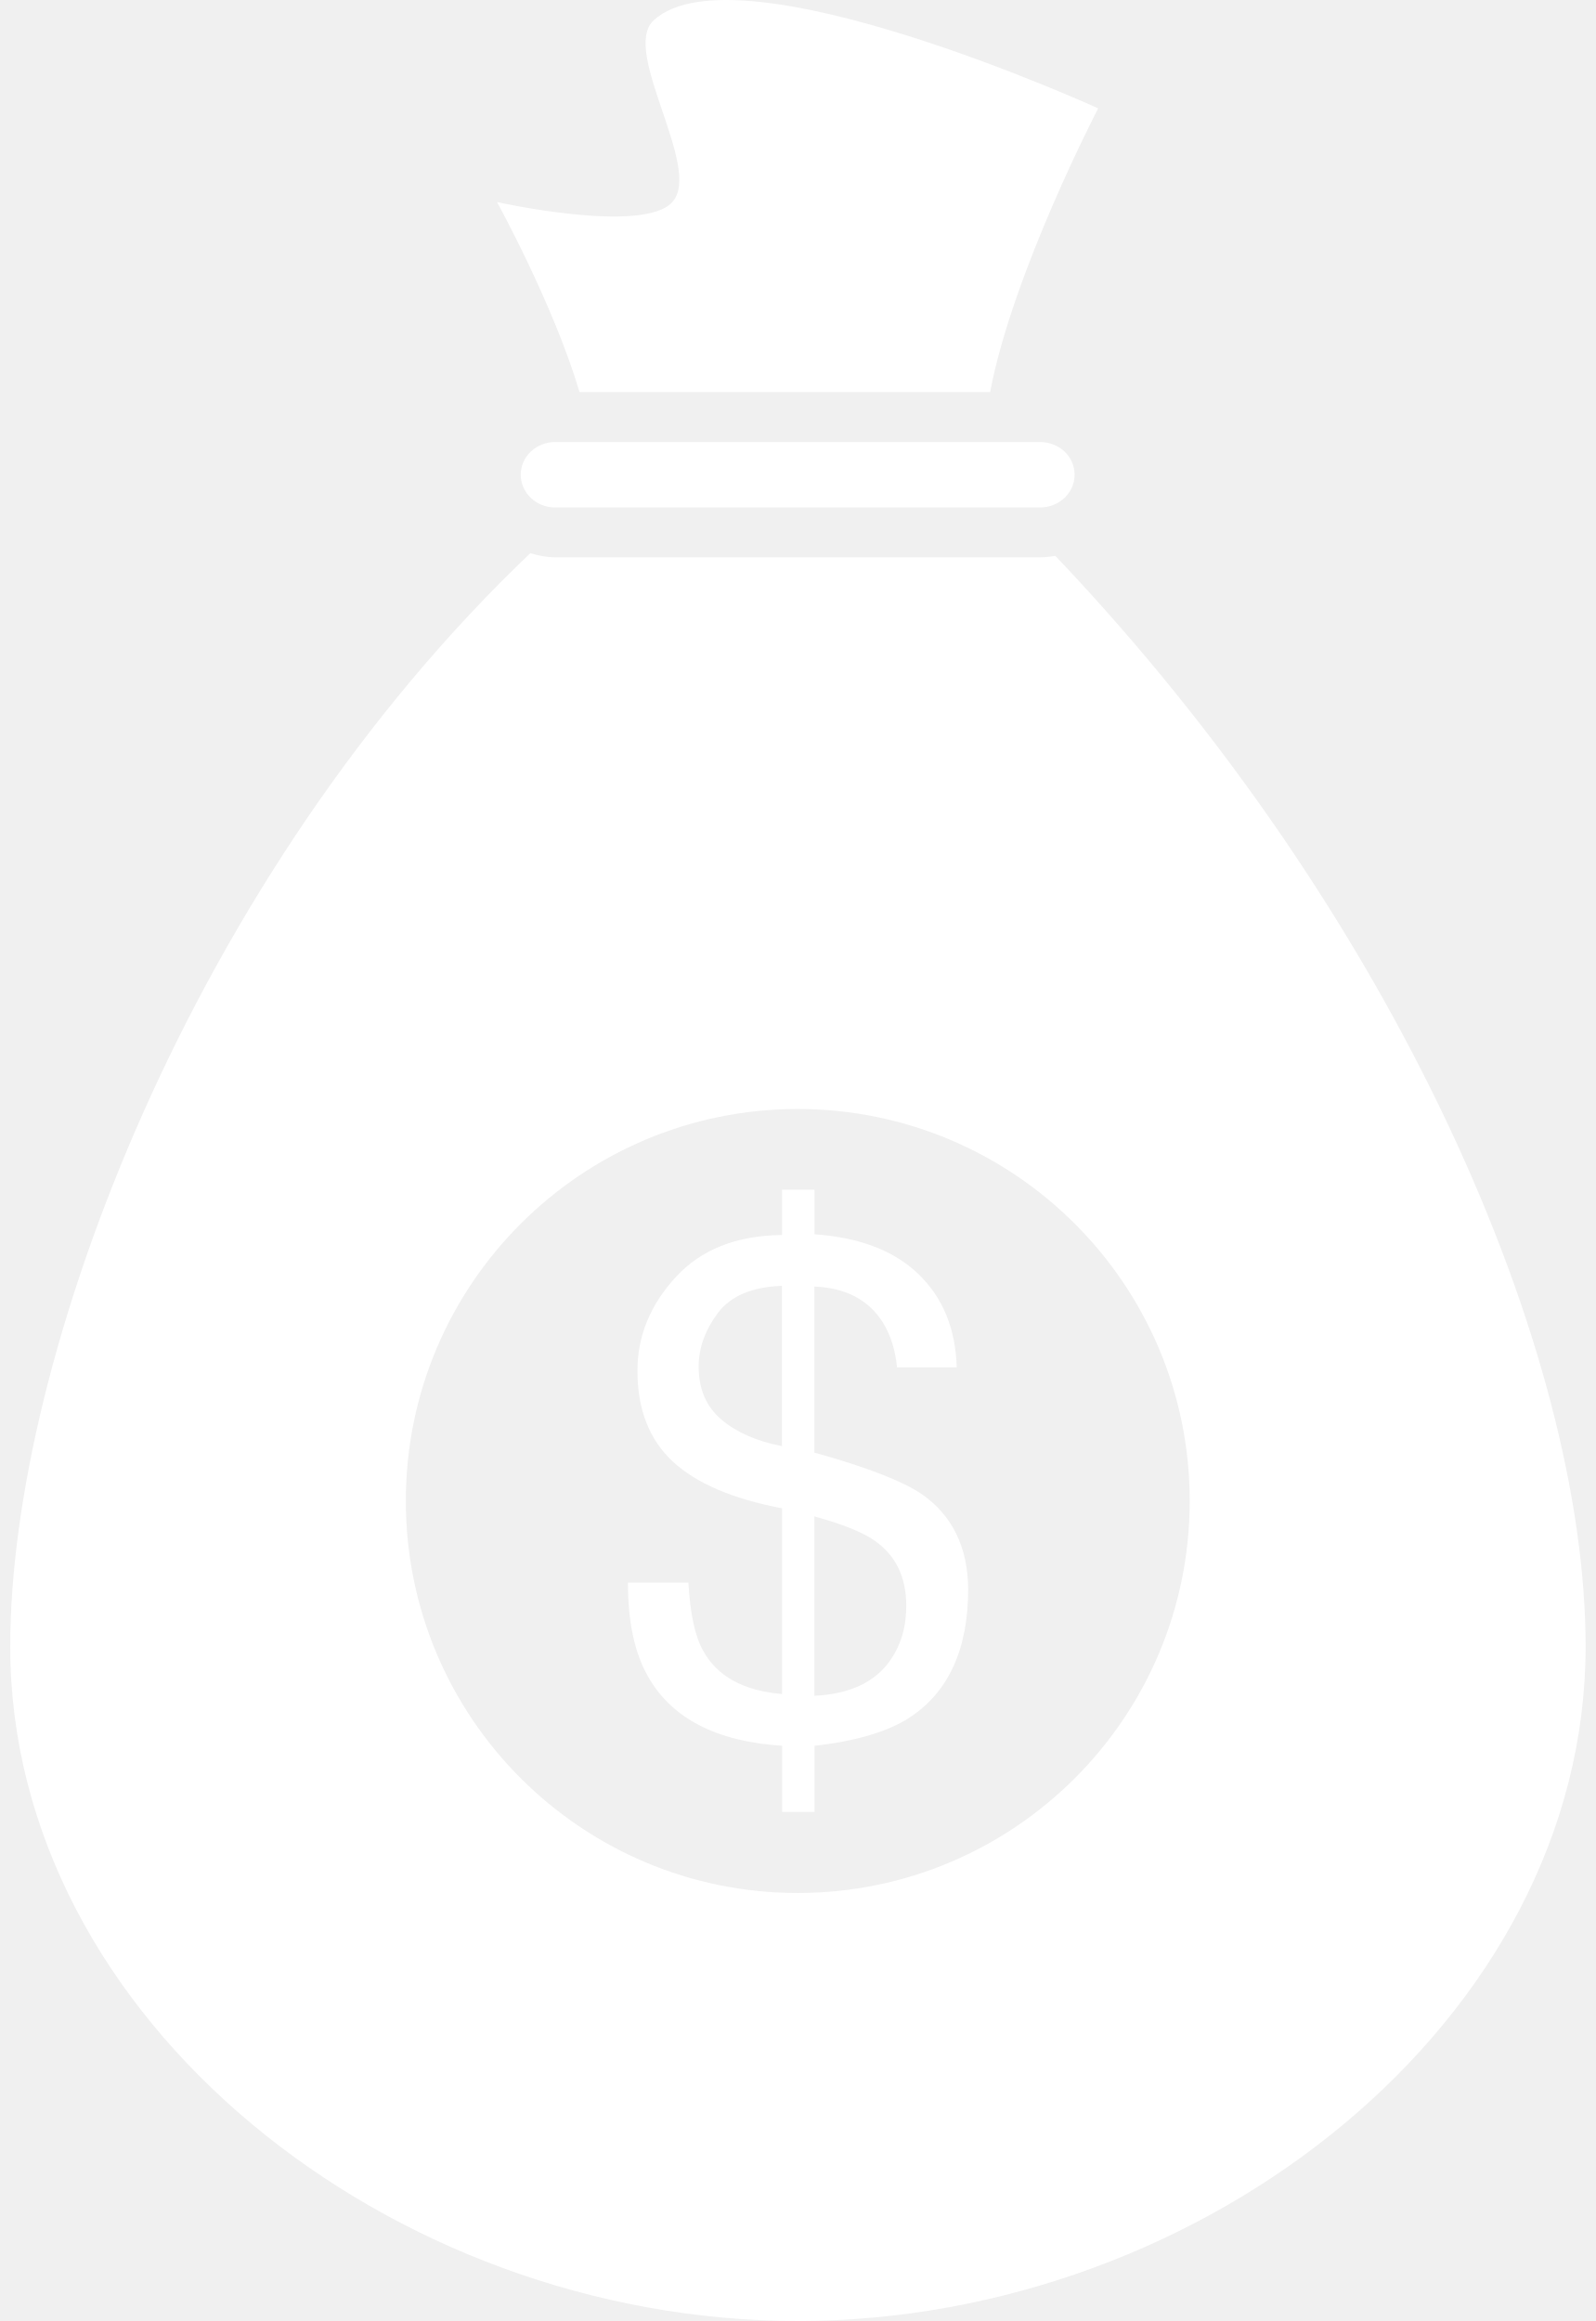
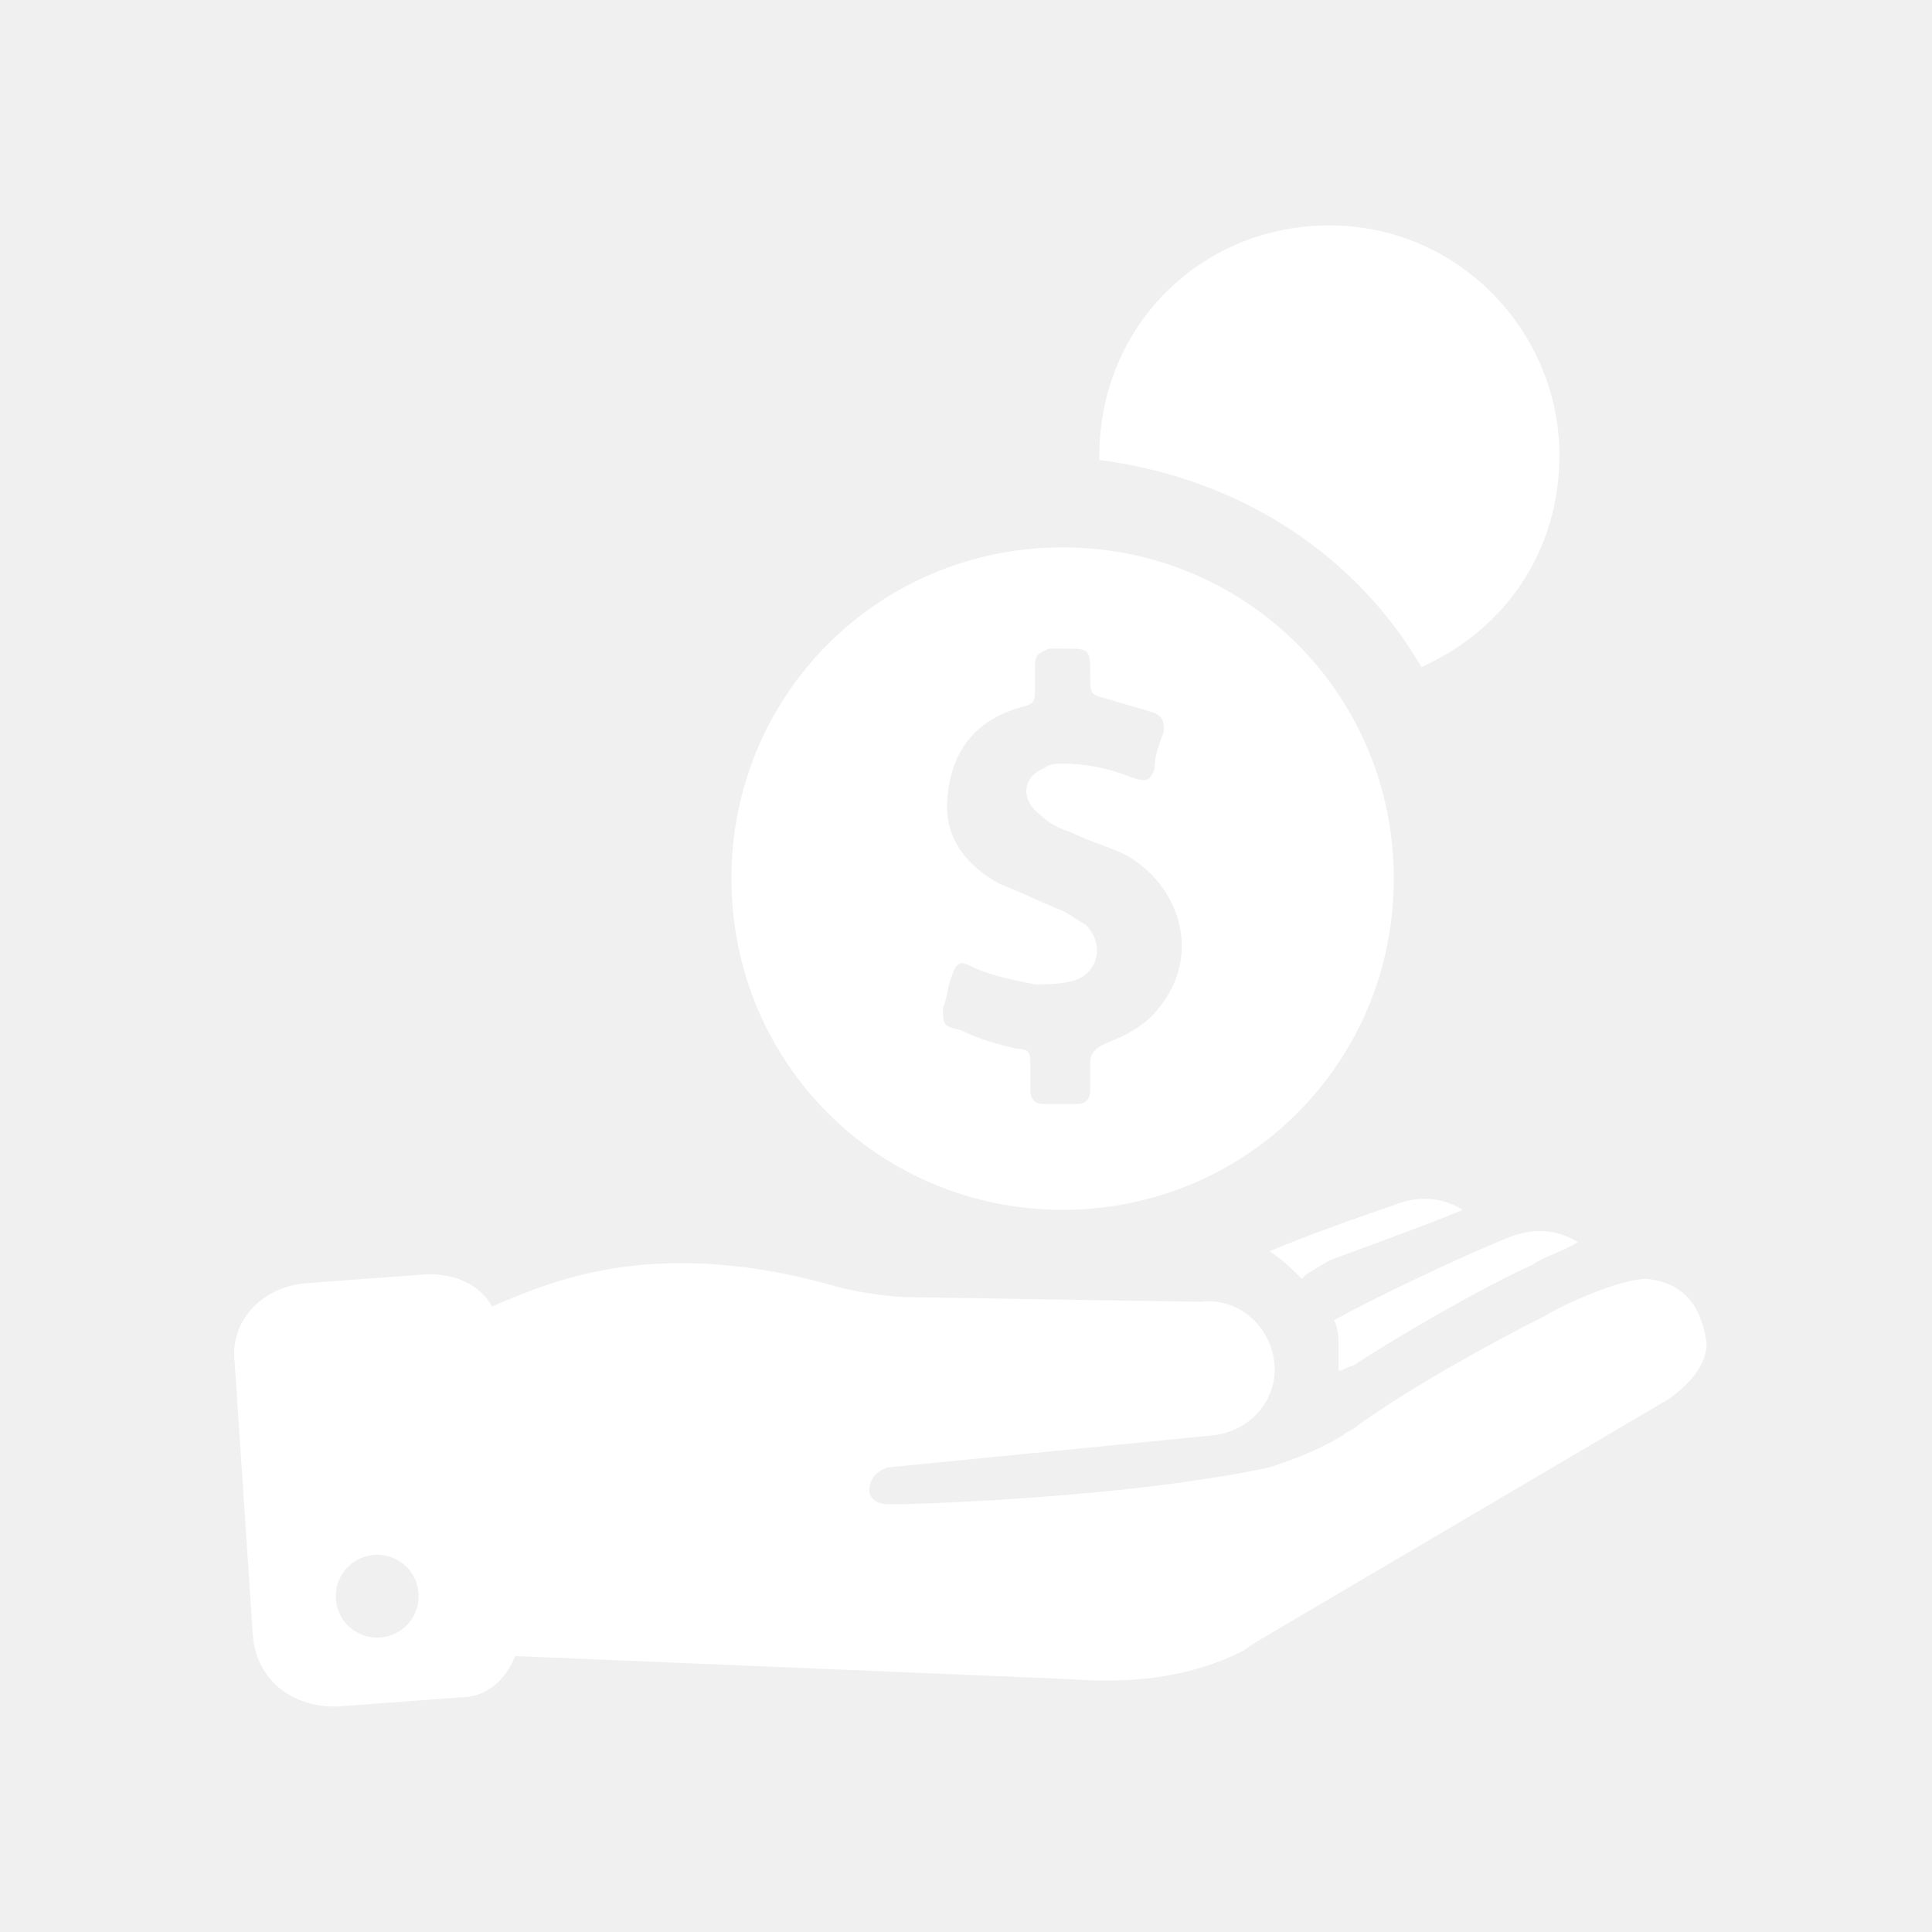
- <svg xmlns="http://www.w3.org/2000/svg" width="22" height="32" viewBox="0 0 22 32" fill="none">
-   <path d="M7.65 6.996H14.342C14.604 6.996 14.815 6.793 14.815 6.545C14.815 6.296 14.604 6.095 14.342 6.095H7.65C7.391 6.095 7.179 6.296 7.179 6.545C7.179 6.793 7.391 6.996 7.65 6.996Z" fill="white" />
-   <path d="M13.65 5.406C13.963 3.754 15.14 1.494 15.14 1.494C15.14 1.494 10.169 -0.773 9.014 0.278C8.548 0.701 9.694 2.318 9.269 2.786C8.866 3.234 6.852 2.786 6.852 2.786C6.852 2.786 7.628 4.191 7.99 5.406H13.65Z" fill="white" />
-   <path d="M14.55 7.664C14.484 7.675 14.414 7.684 14.345 7.684H7.653C7.534 7.684 7.42 7.66 7.311 7.627C2.662 12.054 0.141 18.696 0.141 22.702C0.14 27.837 5.381 32 10.999 32C16.618 32 21.86 27.837 21.86 22.702C21.859 18.649 19.263 12.625 14.55 7.664ZM10.998 26.099C8.014 26.099 5.595 23.679 5.595 20.693C5.595 17.709 8.016 15.29 10.998 15.29C13.981 15.29 16.402 17.71 16.402 20.693C16.402 23.679 13.983 26.099 10.998 26.099Z" fill="white" />
-   <path d="M12.71 20.601C12.447 20.422 11.955 20.23 11.227 20.027V17.738C11.659 17.755 11.975 17.92 12.174 18.237C12.28 18.41 12.343 18.614 12.367 18.852H13.19C13.174 18.321 13 17.893 12.665 17.569C12.332 17.246 11.853 17.061 11.229 17.017V16.402H10.782V17.027C10.152 17.034 9.663 17.228 9.313 17.611C8.963 17.994 8.788 18.422 8.788 18.899C8.788 19.432 8.951 19.849 9.275 20.15C9.6 20.451 10.101 20.666 10.782 20.795V23.356C10.252 23.311 9.888 23.113 9.693 22.758C9.582 22.56 9.514 22.247 9.491 21.819H8.657C8.657 22.357 8.748 22.784 8.927 23.102C9.253 23.689 9.873 24.011 10.783 24.069V24.981H11.23V24.069C11.797 24.006 12.231 23.878 12.534 23.684C13.075 23.333 13.348 22.74 13.348 21.907C13.342 21.332 13.131 20.896 12.71 20.601ZM10.78 19.938C10.429 19.87 10.15 19.746 9.945 19.571C9.737 19.395 9.632 19.152 9.632 18.841C9.632 18.584 9.722 18.337 9.896 18.103C10.072 17.869 10.366 17.743 10.78 17.728L10.78 19.938ZM12.335 22.792C12.134 23.159 11.762 23.355 11.227 23.38V20.907C11.618 21.014 11.898 21.126 12.063 21.245C12.352 21.448 12.494 21.747 12.494 22.139C12.494 22.386 12.443 22.604 12.335 22.792Z" fill="white" />
+ <svg xmlns="http://www.w3.org/2000/svg" version="1.1" id="Layer_1" x="0px" y="0px" viewBox="0 0 42 42" style="enable-background:new 0 0 42 42;" xml:space="preserve">
+   <style type="text/css">
+ 	.st0{fill:#FFFFFF;}
+ </style>
+   <g>
+     <path class="st0" d="M35.8,27.8c-0.6,0-1.9,0.6-2.2,0.8c-1.2,0.6-3,1.6-4.1,2.4c-0.1,0.1-0.2,0.1-0.3,0.2c-0.5,0.3-1,0.5-1.6,0.7   c-3.3,0.7-8,0.8-8,0.8l-0.3,0c-0.2,0-0.4-0.1-0.4-0.3c0-0.2,0.1-0.4,0.4-0.5l7.1-0.7c0.8-0.1,1.4-0.8,1.3-1.6   c-0.1-0.8-0.8-1.4-1.6-1.3l-6.3-0.1c-0.4,0-1.1-0.1-1.5-0.2c-4.1-1.2-6.4-0.1-7.6,0.4c-0.3-0.5-0.8-0.7-1.4-0.7l-2.7,0.2   c-0.9,0.1-1.6,0.8-1.5,1.7l0.4,6c0.1,0.9,0.8,1.5,1.8,1.5l2.7-0.2c0.6,0,1-0.4,1.2-0.9l12,0.5c1.3,0.1,2.6,0,3.8-0.6l0.3-0.2l9-5.3   c0.4-0.3,0.8-0.7,0.8-1.2C37,28.5,36.7,27.9,35.8,27.8z M8.2,35.6c-0.5,0-0.9-0.4-0.9-0.9c0-0.5,0.4-0.9,0.9-0.9   c0.5,0,0.9,0.4,0.9,0.9C9.1,35.2,8.7,35.6,8.2,35.6z" />
+     <path class="st0" d="M29.4,29.7c0.9-0.6,2.8-1.7,3.9-2.2c0.3-0.2,0.7-0.3,1-0.5c-0.5-0.3-1-0.3-1.5-0.1c-1,0.4-2.9,1.3-3.8,1.8   c0,0,0,0,0,0c0.1,0.2,0.1,0.4,0.1,0.6c0,0.2,0,0.3,0,0.5C29.2,29.8,29.3,29.7,29.4,29.7z" />
+     <path class="st0" d="M31.8,26.3c-0.5-0.3-1-0.3-1.5-0.1c-0.6,0.2-2,0.7-2.7,1c0.3,0.2,0.5,0.4,0.7,0.6c0,0,0.1-0.1,0.1-0.1l0.5-0.3   C29.7,27.1,31.1,26.6,31.8,26.3z" />
+     <path class="st0" d="M30.9,14.5c1.8-0.8,3-2.5,3-4.6c0-2.7-2.2-5-5-5s-5,2.2-5,5c0,0,0,0.1,0,0.1C27,10.4,29.5,12.1,30.9,14.5z" />
+     <path class="st0" d="M23.1,26.3c4,0,7.2-3.2,7.2-7.2s-3.2-7.2-7.2-7.2s-7.2,3.2-7.2,7.2S19.1,26.3,23.1,26.3z M20.5,21.9   c0.1-0.2,0.1-0.5,0.2-0.7c0.1-0.3,0.2-0.3,0.4-0.2c0.4,0.2,0.9,0.3,1.4,0.4c0.3,0,0.6,0,0.9-0.1c0.5-0.2,0.6-0.8,0.2-1.2   c-0.2-0.1-0.3-0.2-0.5-0.3c-0.5-0.2-0.9-0.4-1.4-0.6c-0.7-0.4-1.2-1-1.1-1.9c0.1-1,0.6-1.6,1.5-1.9c0.4-0.1,0.4-0.1,0.4-0.5   c0-0.1,0-0.3,0-0.4c0-0.3,0.1-0.3,0.3-0.4c0.1,0,0.2,0,0.3,0c0.6,0,0.6,0,0.6,0.6c0,0.4,0,0.4,0.4,0.5c0.3,0.1,0.7,0.2,1,0.3   c0.2,0.1,0.2,0.2,0.2,0.4c-0.1,0.3-0.2,0.5-0.2,0.8C25,17,24.9,17,24.6,16.9c-0.5-0.2-1-0.3-1.5-0.3c-0.1,0-0.3,0-0.4,0.1   c-0.5,0.2-0.5,0.7-0.1,1c0.2,0.2,0.4,0.3,0.7,0.4c0.4,0.2,0.8,0.3,1.2,0.5c1.2,0.7,1.6,2.2,0.7,3.3c-0.3,0.4-0.7,0.6-1.2,0.8   c-0.2,0.1-0.3,0.2-0.3,0.4c0,0.2,0,0.4,0,0.6c0,0.2-0.1,0.3-0.3,0.3c-0.2,0-0.5,0-0.7,0c-0.2,0-0.3-0.1-0.3-0.3c0-0.2,0-0.3,0-0.5   c0-0.3,0-0.4-0.3-0.4c-0.4-0.1-0.8-0.2-1.2-0.4C20.5,22.3,20.5,22.3,20.5,21.9z" />
+   </g>
</svg>
